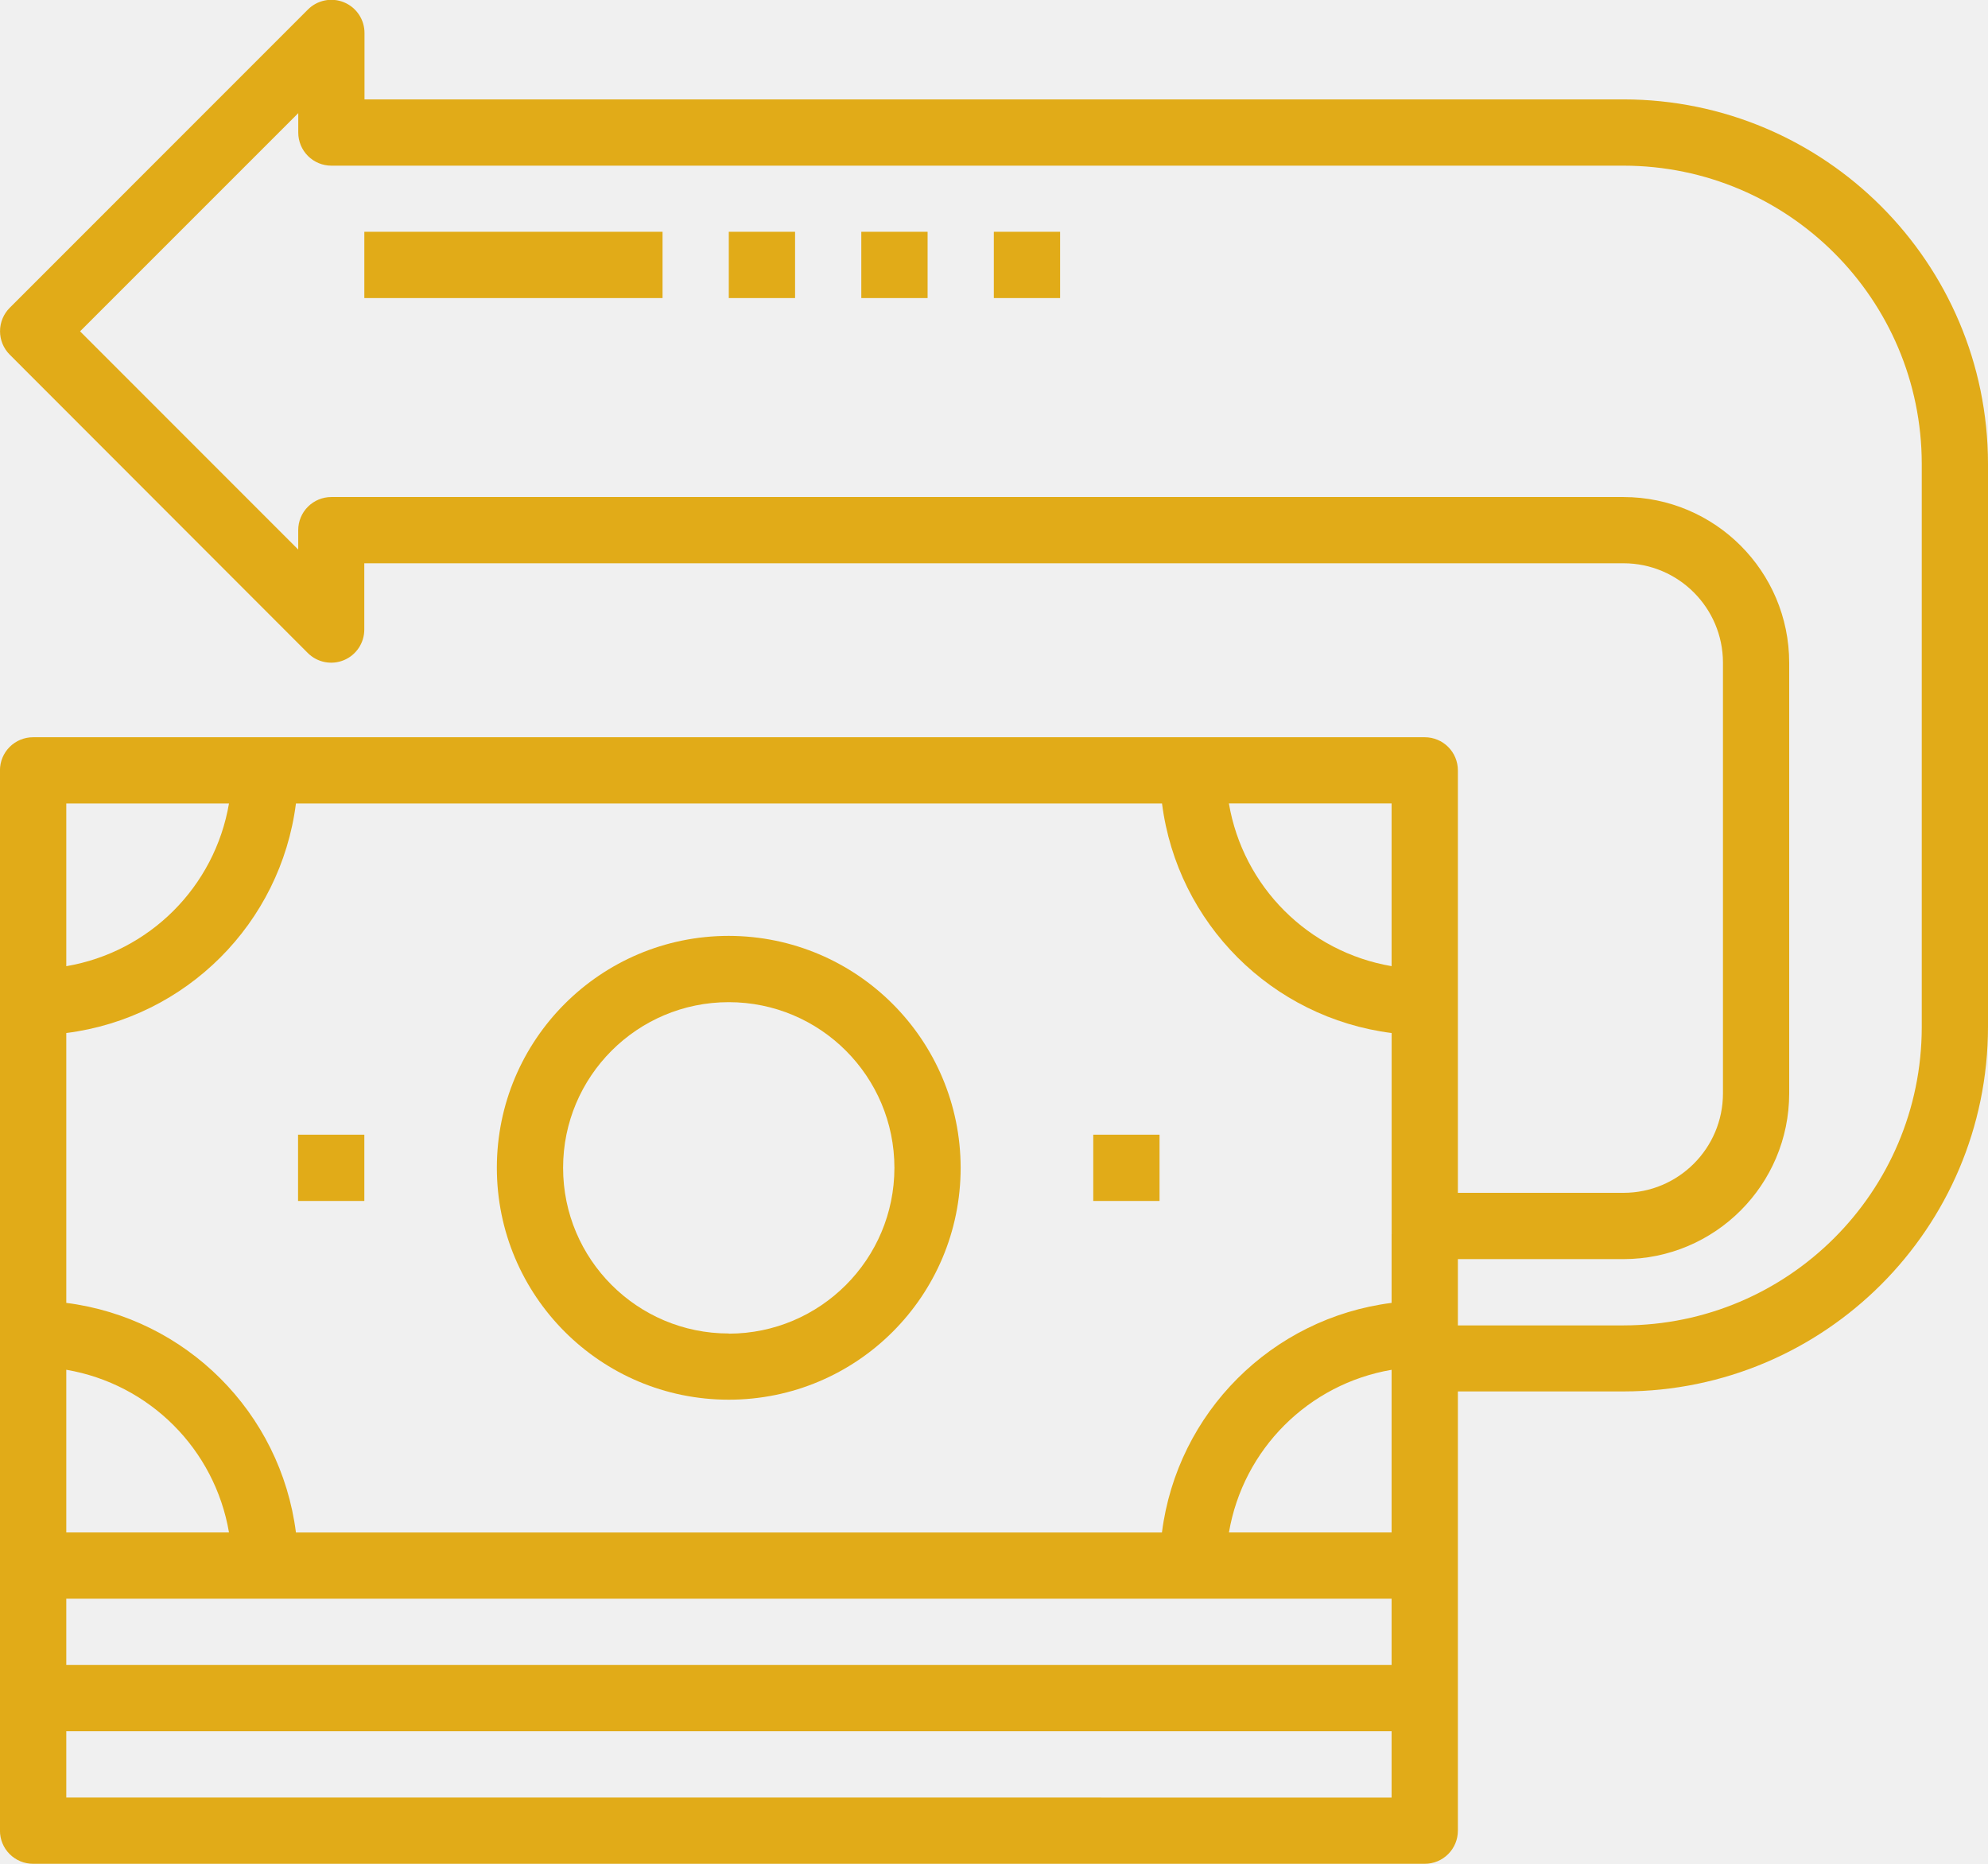
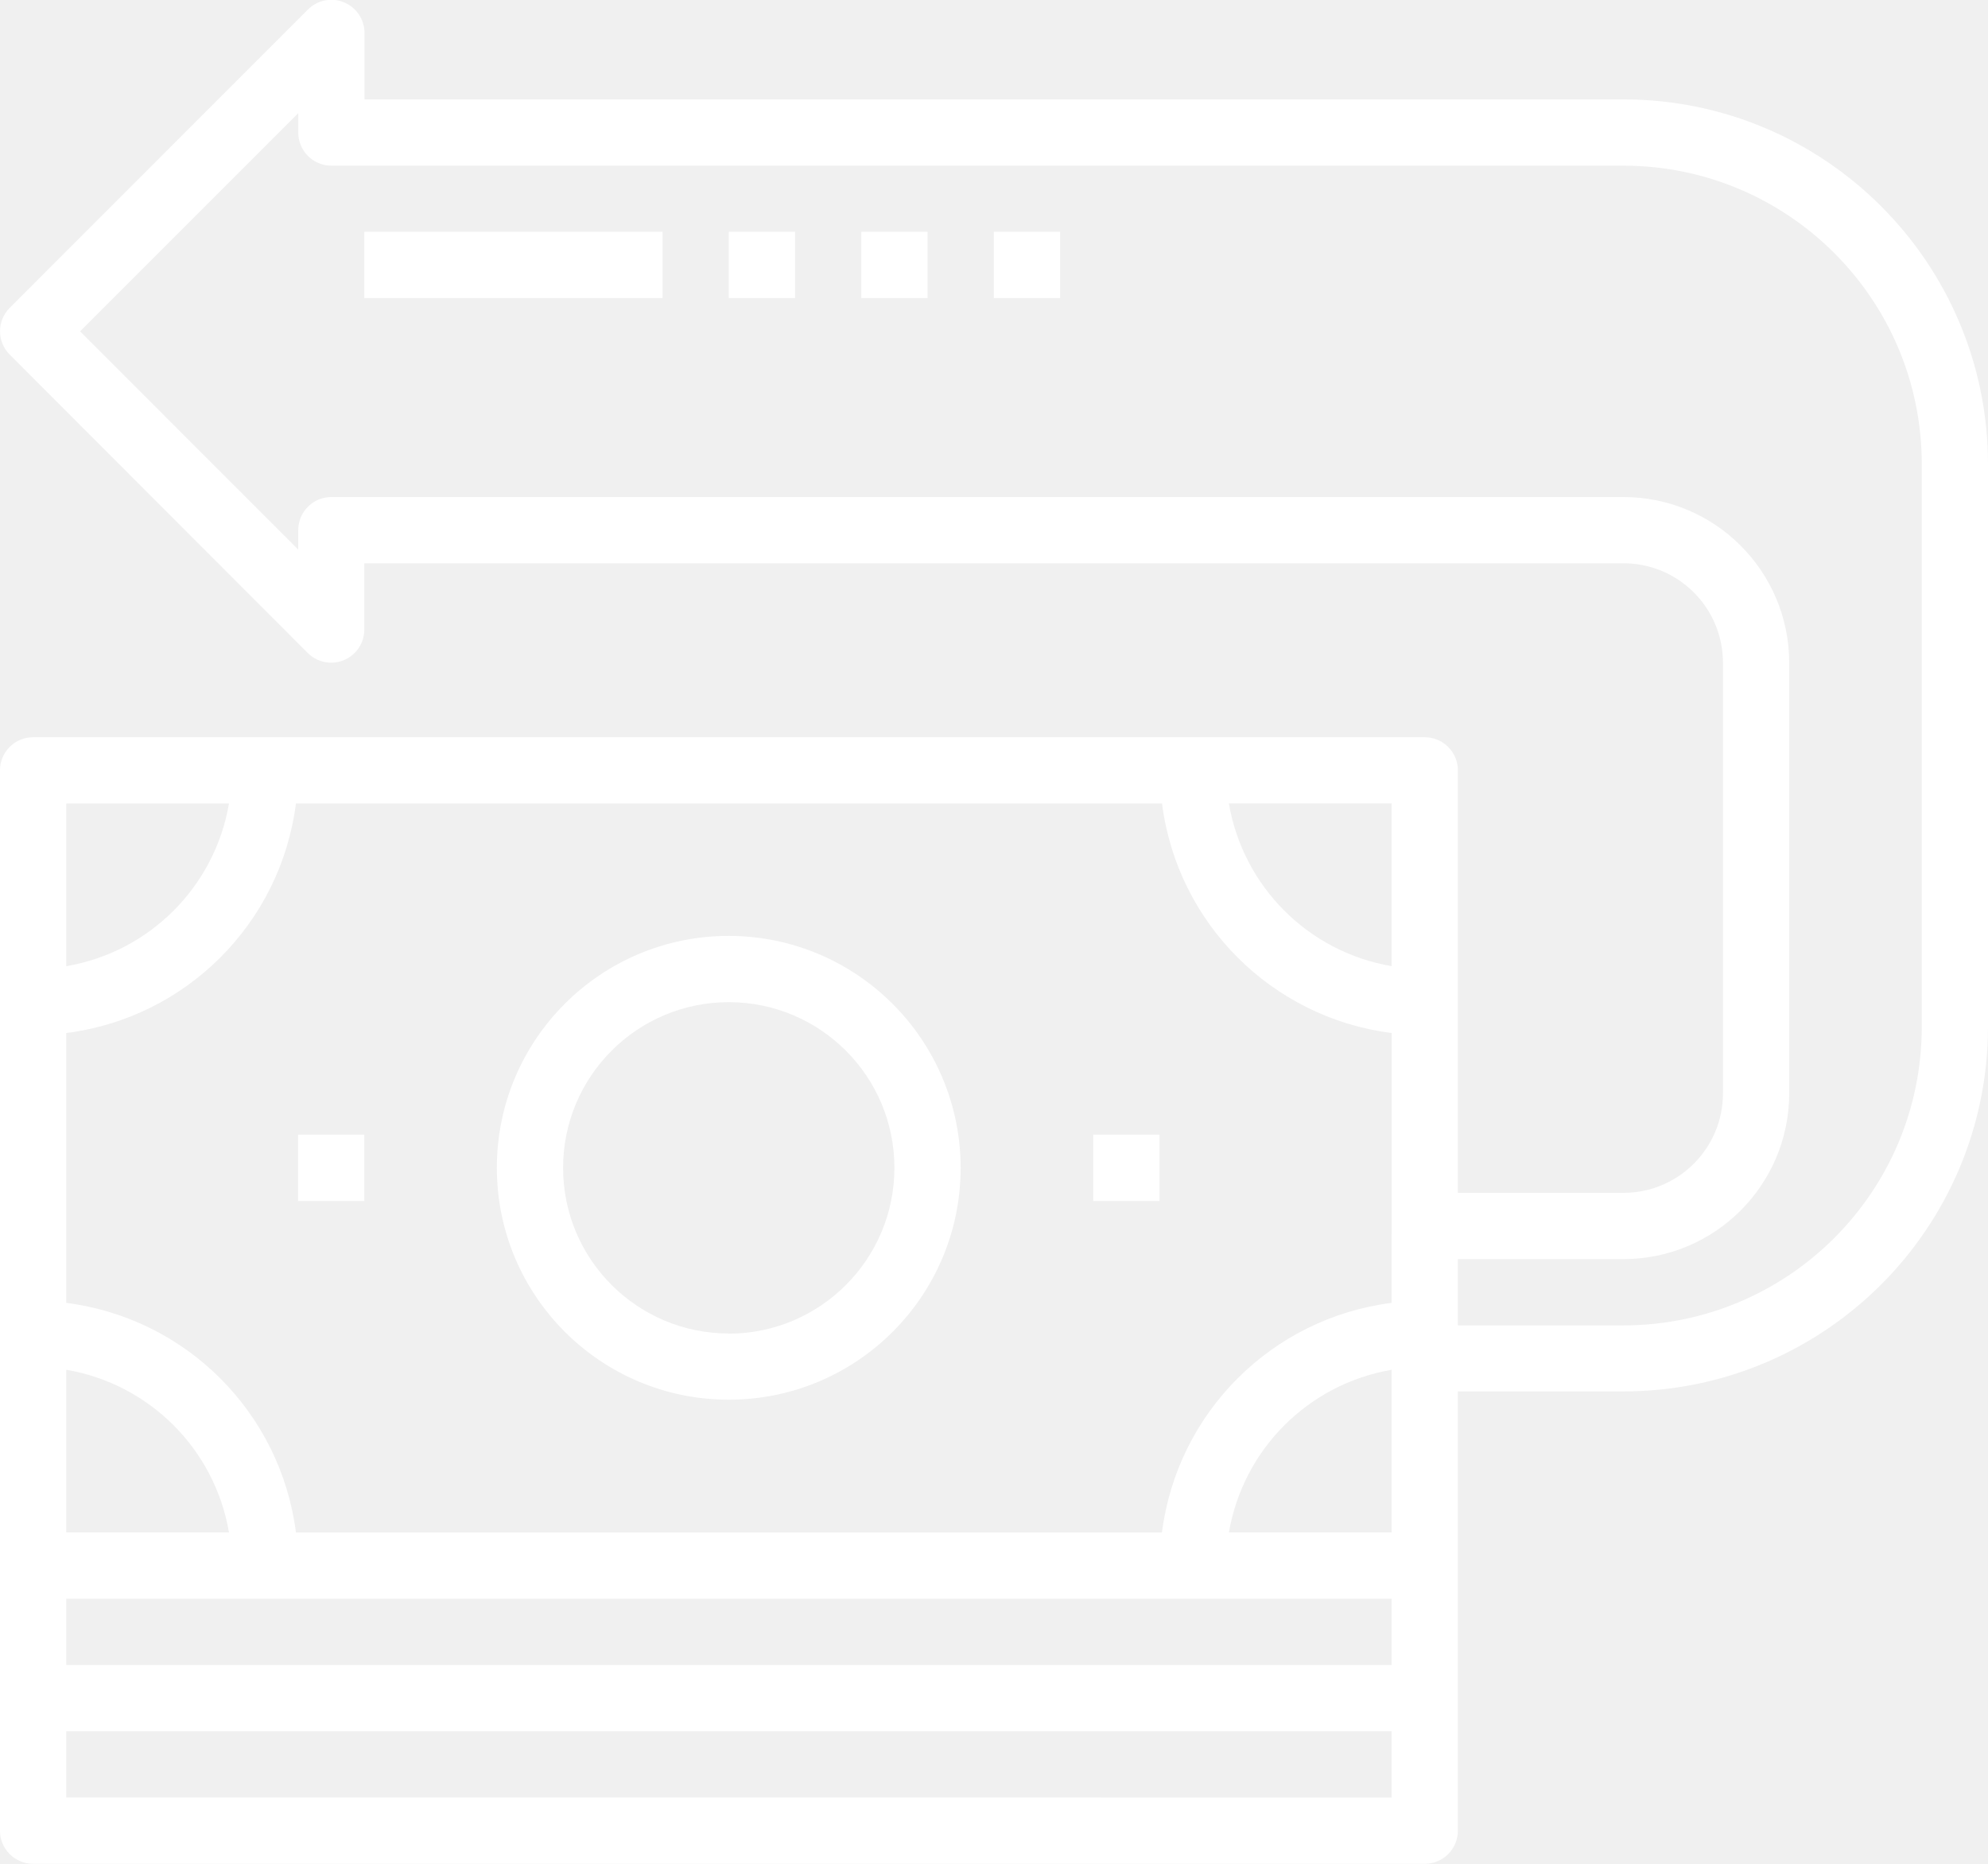
<svg xmlns="http://www.w3.org/2000/svg" id="services3" width="47.15" height="44.204" viewBox="0 0 47.15 44.204">
-   <path id="Path_227" data-name="Path 227" d="M38.507,32.357H8.646V30.786A.786.786,0,0,0,7.3,30.23L.232,37.3a.785.785,0,0,0,0,1.111L7.3,45.486a.785.785,0,0,0,1.341-.556V43.359H38.507a2.36,2.36,0,0,1,2.358,2.357V55.932a2.36,2.36,0,0,1-2.358,2.358H34.578V48.271a.785.785,0,0,0-.786-.786H.787A.785.785,0,0,0,0,48.271V73.417a.785.785,0,0,0,.786.786H33.792a.785.785,0,0,0,.786-.786V63h3.929a8.654,8.654,0,0,0,8.644-8.644V41A8.654,8.654,0,0,0,38.507,32.357ZM1.573,67.916H33.006v1.572H1.573Zm0-5.43a4.721,4.721,0,0,1,3.859,3.858H1.573Zm31.433-3.214V60.9a6.292,6.292,0,0,0-5.447,5.446H7.02A6.293,6.293,0,0,0,1.573,60.9V54.5A6.292,6.292,0,0,0,7.02,49.056H27.561A6.292,6.292,0,0,0,33.007,54.5v4.77Zm0,3.214v3.858H29.148A4.722,4.722,0,0,1,33.006,62.487Zm0-9.572a4.721,4.721,0,0,1-3.859-3.859h3.859ZM5.432,49.056a4.722,4.722,0,0,1-3.859,3.859V49.056ZM1.573,72.631V71.06H33.006v1.572ZM45.58,54.361a7.08,7.08,0,0,1-7.073,7.073H34.578V59.862h3.929a3.934,3.934,0,0,0,3.929-3.929V45.717a3.934,3.934,0,0,0-3.929-3.929H7.86a.785.785,0,0,0-.786.786v.46L1.9,37.858l5.175-5.175v.46a.785.785,0,0,0,.786.786H38.507A7.08,7.08,0,0,1,45.58,41Zm0,0" transform="translate(-0.001 -30)" fill="#e1ab18" />
-   <path id="Path_228" data-name="Path 228" d="M125.5,256a5.5,5.5,0,1,0,5.5,5.5A5.508,5.508,0,0,0,125.5,256Zm0,9.43a3.929,3.929,0,1,1,3.929-3.929A3.934,3.934,0,0,1,125.5,265.434Zm0,0" transform="translate(-108.216 -233.804)" fill="#e1ab18" />
-   <path id="Path_229" data-name="Path 229" d="M264,304h1.572v1.572H264Zm0,0" transform="translate(-238.071 -277.089)" fill="#e1ab18" />
-   <path id="Path_230" data-name="Path 230" d="M72,304h1.572v1.572H72Zm0,0" transform="translate(-64.931 -277.089)" fill="#e1ab18" />
-   <path id="Path_231" data-name="Path 231" d="M88,56h7.073v1.572H88Zm0,0" transform="translate(-79.359 -50.503)" fill="#e1ab18" />
-   <path id="Path_232" data-name="Path 232" d="M176,56h1.572v1.572H176Zm0,0" transform="translate(-158.715 -50.503)" fill="#e1ab18" />
-   <path id="Path_233" data-name="Path 233" d="M208,56h1.572v1.572H208Zm0,0" transform="translate(-187.572 -50.503)" fill="#e1ab18" />
-   <path id="Path_234" data-name="Path 234" d="M240,56h1.572v1.572H240Zm0,0" transform="translate(-216.429 -50.503)" fill="#e1ab18" />
+   <path id="Path_227" data-name="Path 227" d="M38.507,32.357H8.646V30.786A.786.786,0,0,0,7.3,30.23L.232,37.3a.785.785,0,0,0,0,1.111L7.3,45.486a.785.785,0,0,0,1.341-.556V43.359H38.507a2.36,2.36,0,0,1,2.358,2.357V55.932a2.36,2.36,0,0,1-2.358,2.358H34.578V48.271a.785.785,0,0,0-.786-.786H.787A.785.785,0,0,0,0,48.271V73.417a.785.785,0,0,0,.786.786H33.792a.785.785,0,0,0,.786-.786V63h3.929a8.654,8.654,0,0,0,8.644-8.644V41A8.654,8.654,0,0,0,38.507,32.357ZM1.573,67.916H33.006v1.572H1.573Zm0-5.43a4.721,4.721,0,0,1,3.859,3.858H1.573Zm31.433-3.214V60.9a6.292,6.292,0,0,0-5.447,5.446H7.02A6.293,6.293,0,0,0,1.573,60.9V54.5A6.292,6.292,0,0,0,7.02,49.056H27.561A6.292,6.292,0,0,0,33.007,54.5v4.77Zm0,3.214v3.858H29.148A4.722,4.722,0,0,1,33.006,62.487Zm0-9.572a4.721,4.721,0,0,1-3.859-3.859h3.859ZM5.432,49.056a4.722,4.722,0,0,1-3.859,3.859V49.056ZM1.573,72.631V71.06H33.006v1.572ZM45.58,54.361a7.08,7.08,0,0,1-7.073,7.073H34.578V59.862h3.929a3.934,3.934,0,0,0,3.929-3.929V45.717a3.934,3.934,0,0,0-3.929-3.929H7.86a.785.785,0,0,0-.786.786v.46L1.9,37.858l5.175-5.175v.46a.785.785,0,0,0,.786.786H38.507A7.08,7.08,0,0,1,45.58,41Zm0,0" transform="translate(-0.001 -30)" fill="#FFFFFF" />
+   <path id="Path_228" data-name="Path 228" d="M125.5,256a5.5,5.5,0,1,0,5.5,5.5A5.508,5.508,0,0,0,125.5,256Zm0,9.43a3.929,3.929,0,1,1,3.929-3.929A3.934,3.934,0,0,1,125.5,265.434Zm0,0" transform="translate(-108.216 -233.804)" fill="#FFFFFF" />
+   <path id="Path_229" data-name="Path 229" d="M264,304h1.572v1.572H264Zm0,0" transform="translate(-238.071 -277.089)" fill="#FFFFFF" />
+   <path id="Path_230" data-name="Path 230" d="M72,304h1.572v1.572H72Zm0,0" transform="translate(-64.931 -277.089)" fill="#FFFFFF" />
+   <path id="Path_231" data-name="Path 231" d="M88,56h7.073v1.572H88Zm0,0" transform="translate(-79.359 -50.503)" fill="#FFFFFF" />
+   <path id="Path_232" data-name="Path 232" d="M176,56h1.572v1.572H176Zm0,0" transform="translate(-158.715 -50.503)" fill="#FFFFFF" />
+   <path id="Path_233" data-name="Path 233" d="M208,56h1.572v1.572H208Zm0,0" transform="translate(-187.572 -50.503)" fill="#FFFFFF" />
+   <path id="Path_234" data-name="Path 234" d="M240,56h1.572v1.572H240Zm0,0" transform="translate(-216.429 -50.503)" fill="#FFFFFF" />
</svg>
